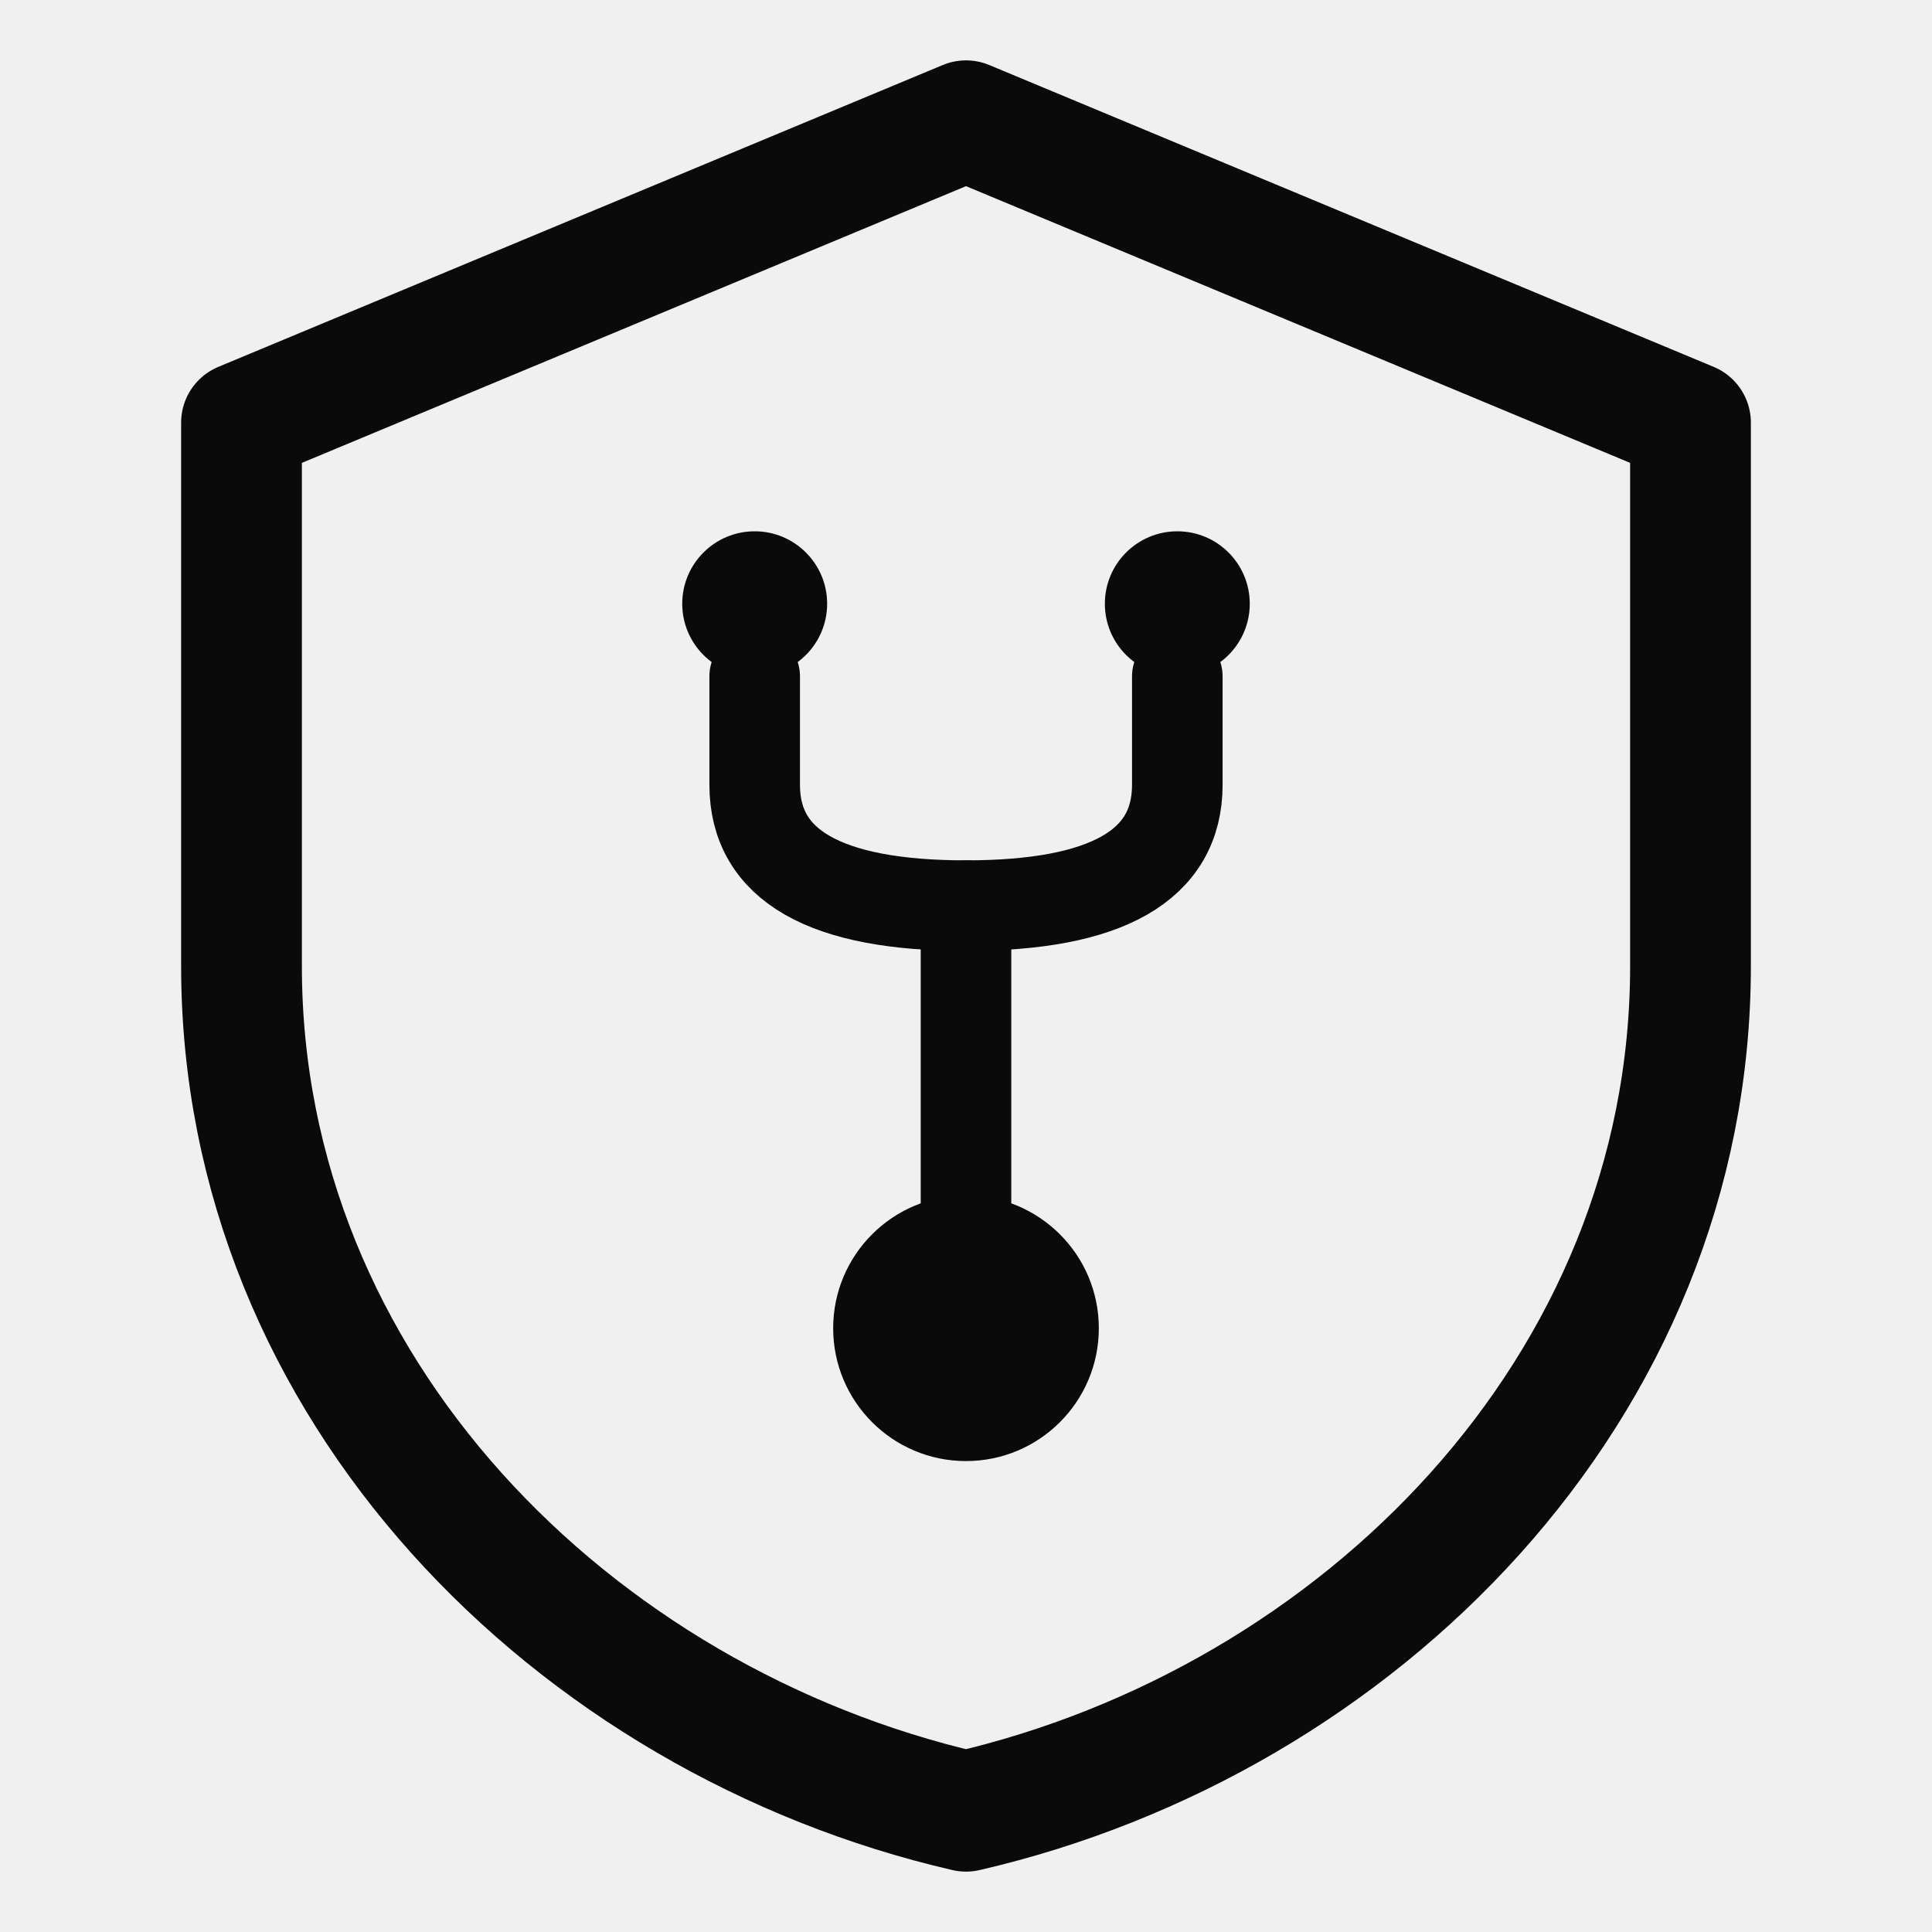
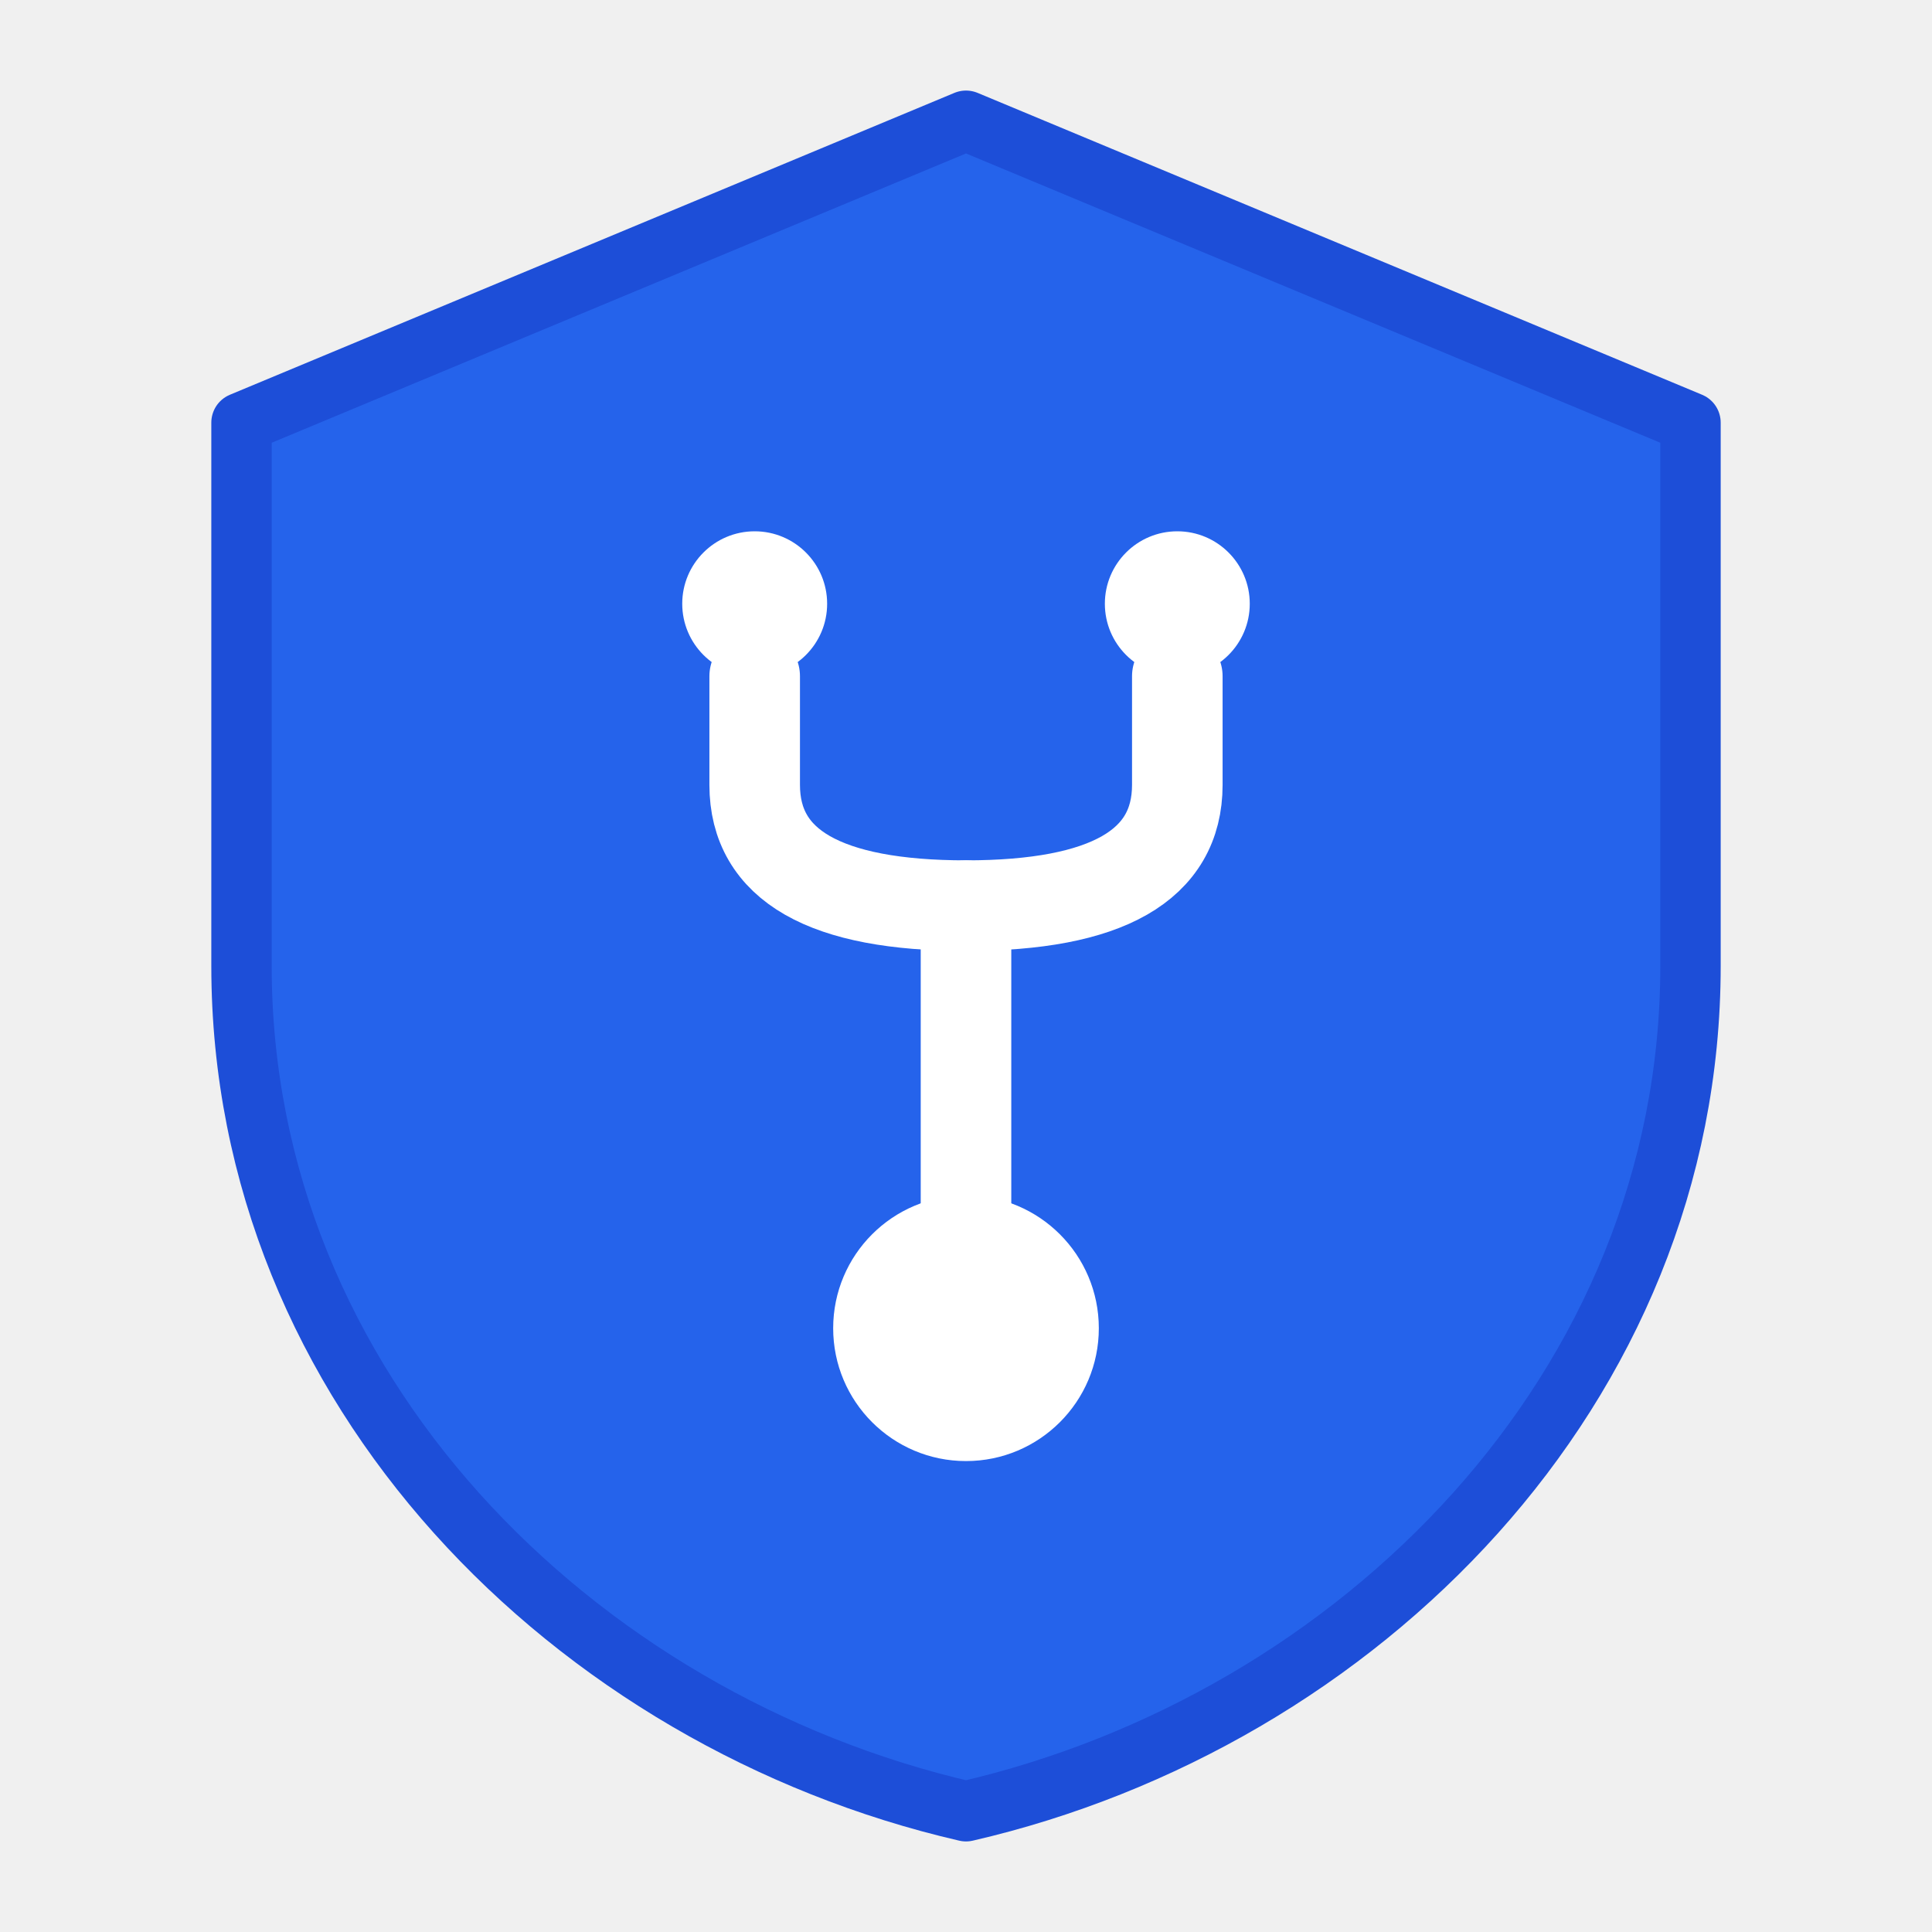
<svg xmlns="http://www.w3.org/2000/svg" viewBox="0 0 32 32" fill="none">
-   <path d="M16 2 L28 7 L28 16 C28 23 22.5 28.5 16 30 C9.5 28.5 4 23 4 16 L4 7 Z" stroke="#0a0a0a" stroke-width="2" stroke-linejoin="round" fill="none" />
-   <circle cx="12.5" cy="10" r="1.2" fill="#0a0a0a" />
-   <circle cx="19.5" cy="10" r="1.2" fill="#0a0a0a" />
-   <path d="M12.5 11.2 L12.5 13 Q12.5 15 16 15 Q19.5 15 19.5 13 L19.5 11.2" stroke="#0a0a0a" stroke-width="1.5" stroke-linecap="round" fill="none" />
-   <line x1="16" y1="15" x2="16" y2="20" stroke="#0a0a0a" stroke-width="1.5" stroke-linecap="round" />
-   <circle cx="16" cy="22" r="2.2" fill="#0a0a0a" />
+   <path d="M16 2 L28 7 L28 16 C28 23 22.5 28.5 16 30 C9.5 28.5 4 23 4 16 L4 7 Z" fill="#2563eb" stroke="#1d4ed8" stroke-width="1" stroke-linejoin="round" />
+   <circle cx="12.5" cy="10" r="1.2" fill="#ffffff" />
+   <circle cx="19.5" cy="10" r="1.2" fill="#ffffff" />
+   <path d="M12.5 11.2 L12.5 13 Q12.5 15 16 15 Q19.5 15 19.5 13 L19.5 11.2" stroke="#ffffff" stroke-width="1.5" stroke-linecap="round" fill="none" />
+   <line x1="16" y1="15" x2="16" y2="20" stroke="#ffffff" stroke-width="1.5" stroke-linecap="round" />
+   <circle cx="16" cy="22" r="2.2" fill="#ffffff" />
</svg>
